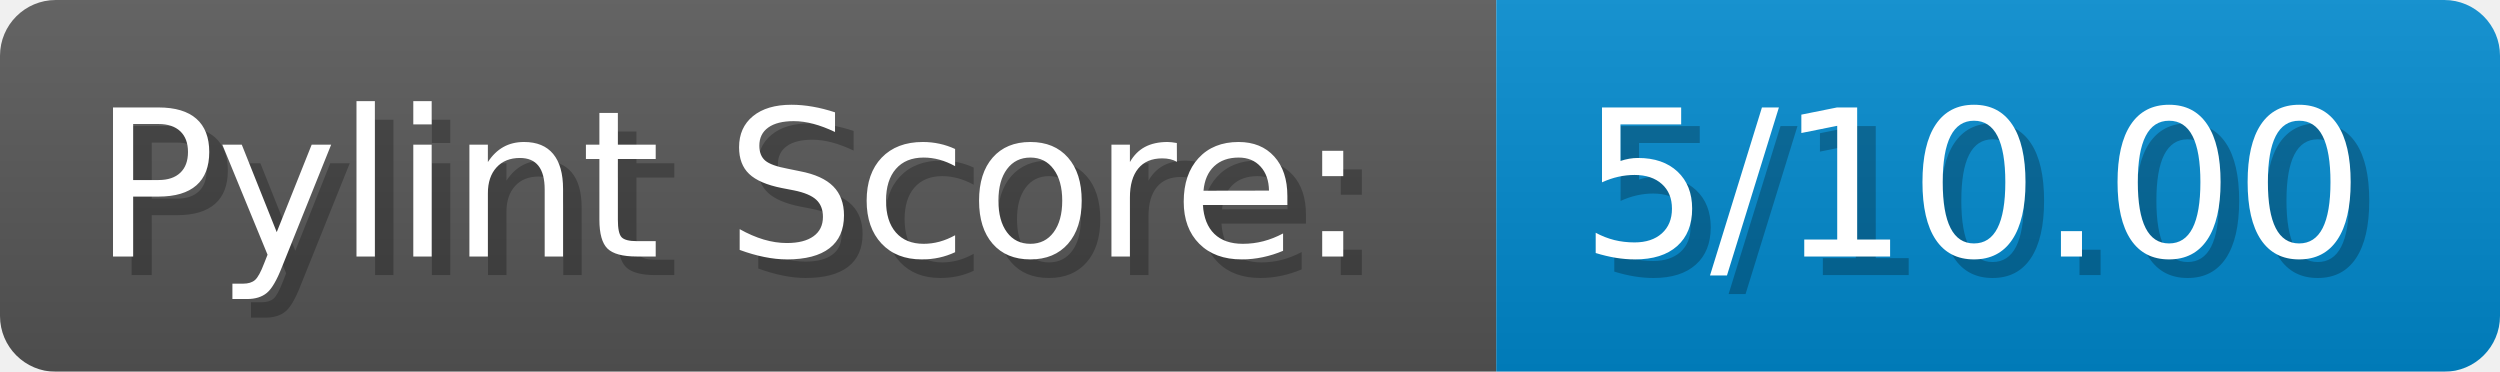
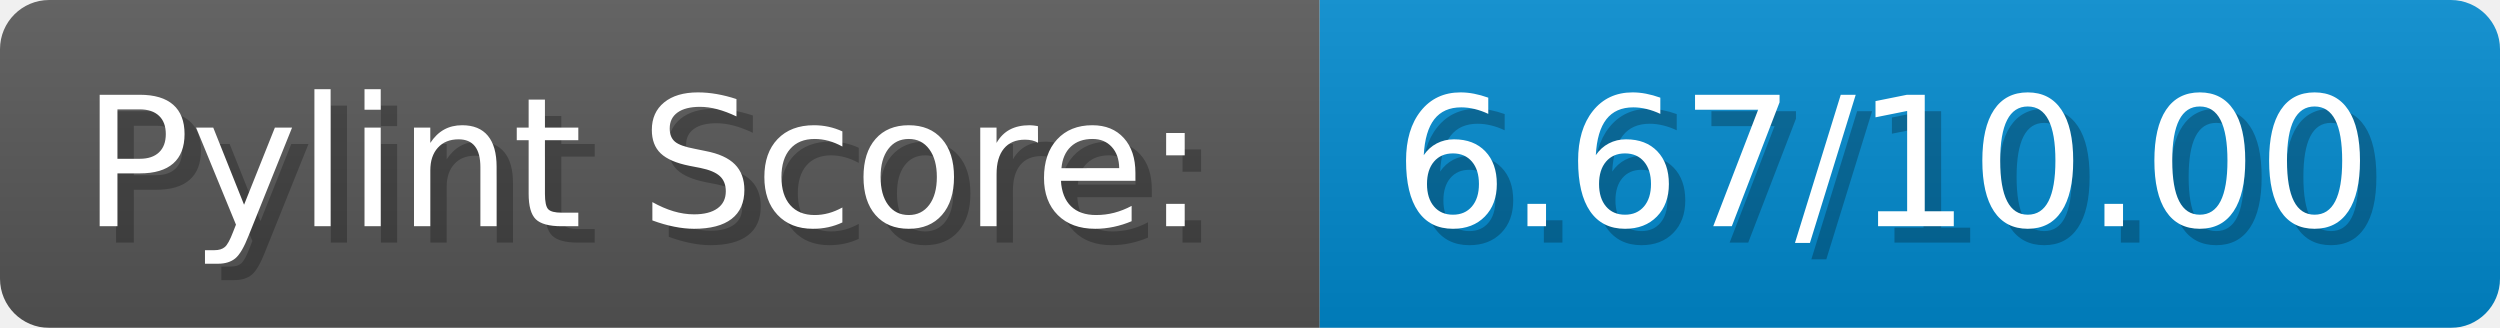
- <svg xmlns="http://www.w3.org/2000/svg" width="201.75" height="30" viewBox="0 0 1345 200" role="img" aria-label="Pylint Score:: 5/10.00">
+ <svg xmlns="http://www.w3.org/2000/svg" width="228.75" height="30" viewBox="0 0 1525 200" role="img" aria-label="Pylint Score:: 6.67/10.00">
  <linearGradient id="a" x2="0" y2="100%">
    <stop offset="0" stop-opacity=".1" stop-color="#EEE" />
    <stop offset="1" stop-opacity=".1" />
  </linearGradient>
  <mask id="m">
-     <rect width="1345" height="200" rx="30" fill="#FFF" />
+     <rect width="1525" height="200" rx="30" fill="#FFF" />
  </mask>
  <g mask="url(#m)">
    <rect width="805" height="200" fill="#555" />
-     <rect width="540" height="200" fill="#08C" x="805" />
-     <rect width="1345" height="200" fill="url(#a)" />
+     <rect width="720" height="200" fill="#08C" x="805" />
+     <rect width="1525" height="200" fill="url(#a)" />
  </g>
  <g aria-hidden="true" fill="#fff" text-anchor="start" font-family="Verdana,DejaVu Sans,sans-serif" font-size="110">
    <text x="60" y="148" textLength="705" fill="#000" opacity="0.25">Pylint Score:</text>
    <text x="50" y="138" textLength="705">Pylint Score:</text>
-     <text x="860" y="148" textLength="440" fill="#000" opacity="0.25">5/10.00</text>
-     <text x="850" y="138" textLength="440">5/10.00</text>
+     <text x="860" y="148" textLength="620" fill="#000" opacity="0.25">6.67/10.00</text>
+     <text x="850" y="138" textLength="620">6.67/10.00</text>
  </g>
</svg>
